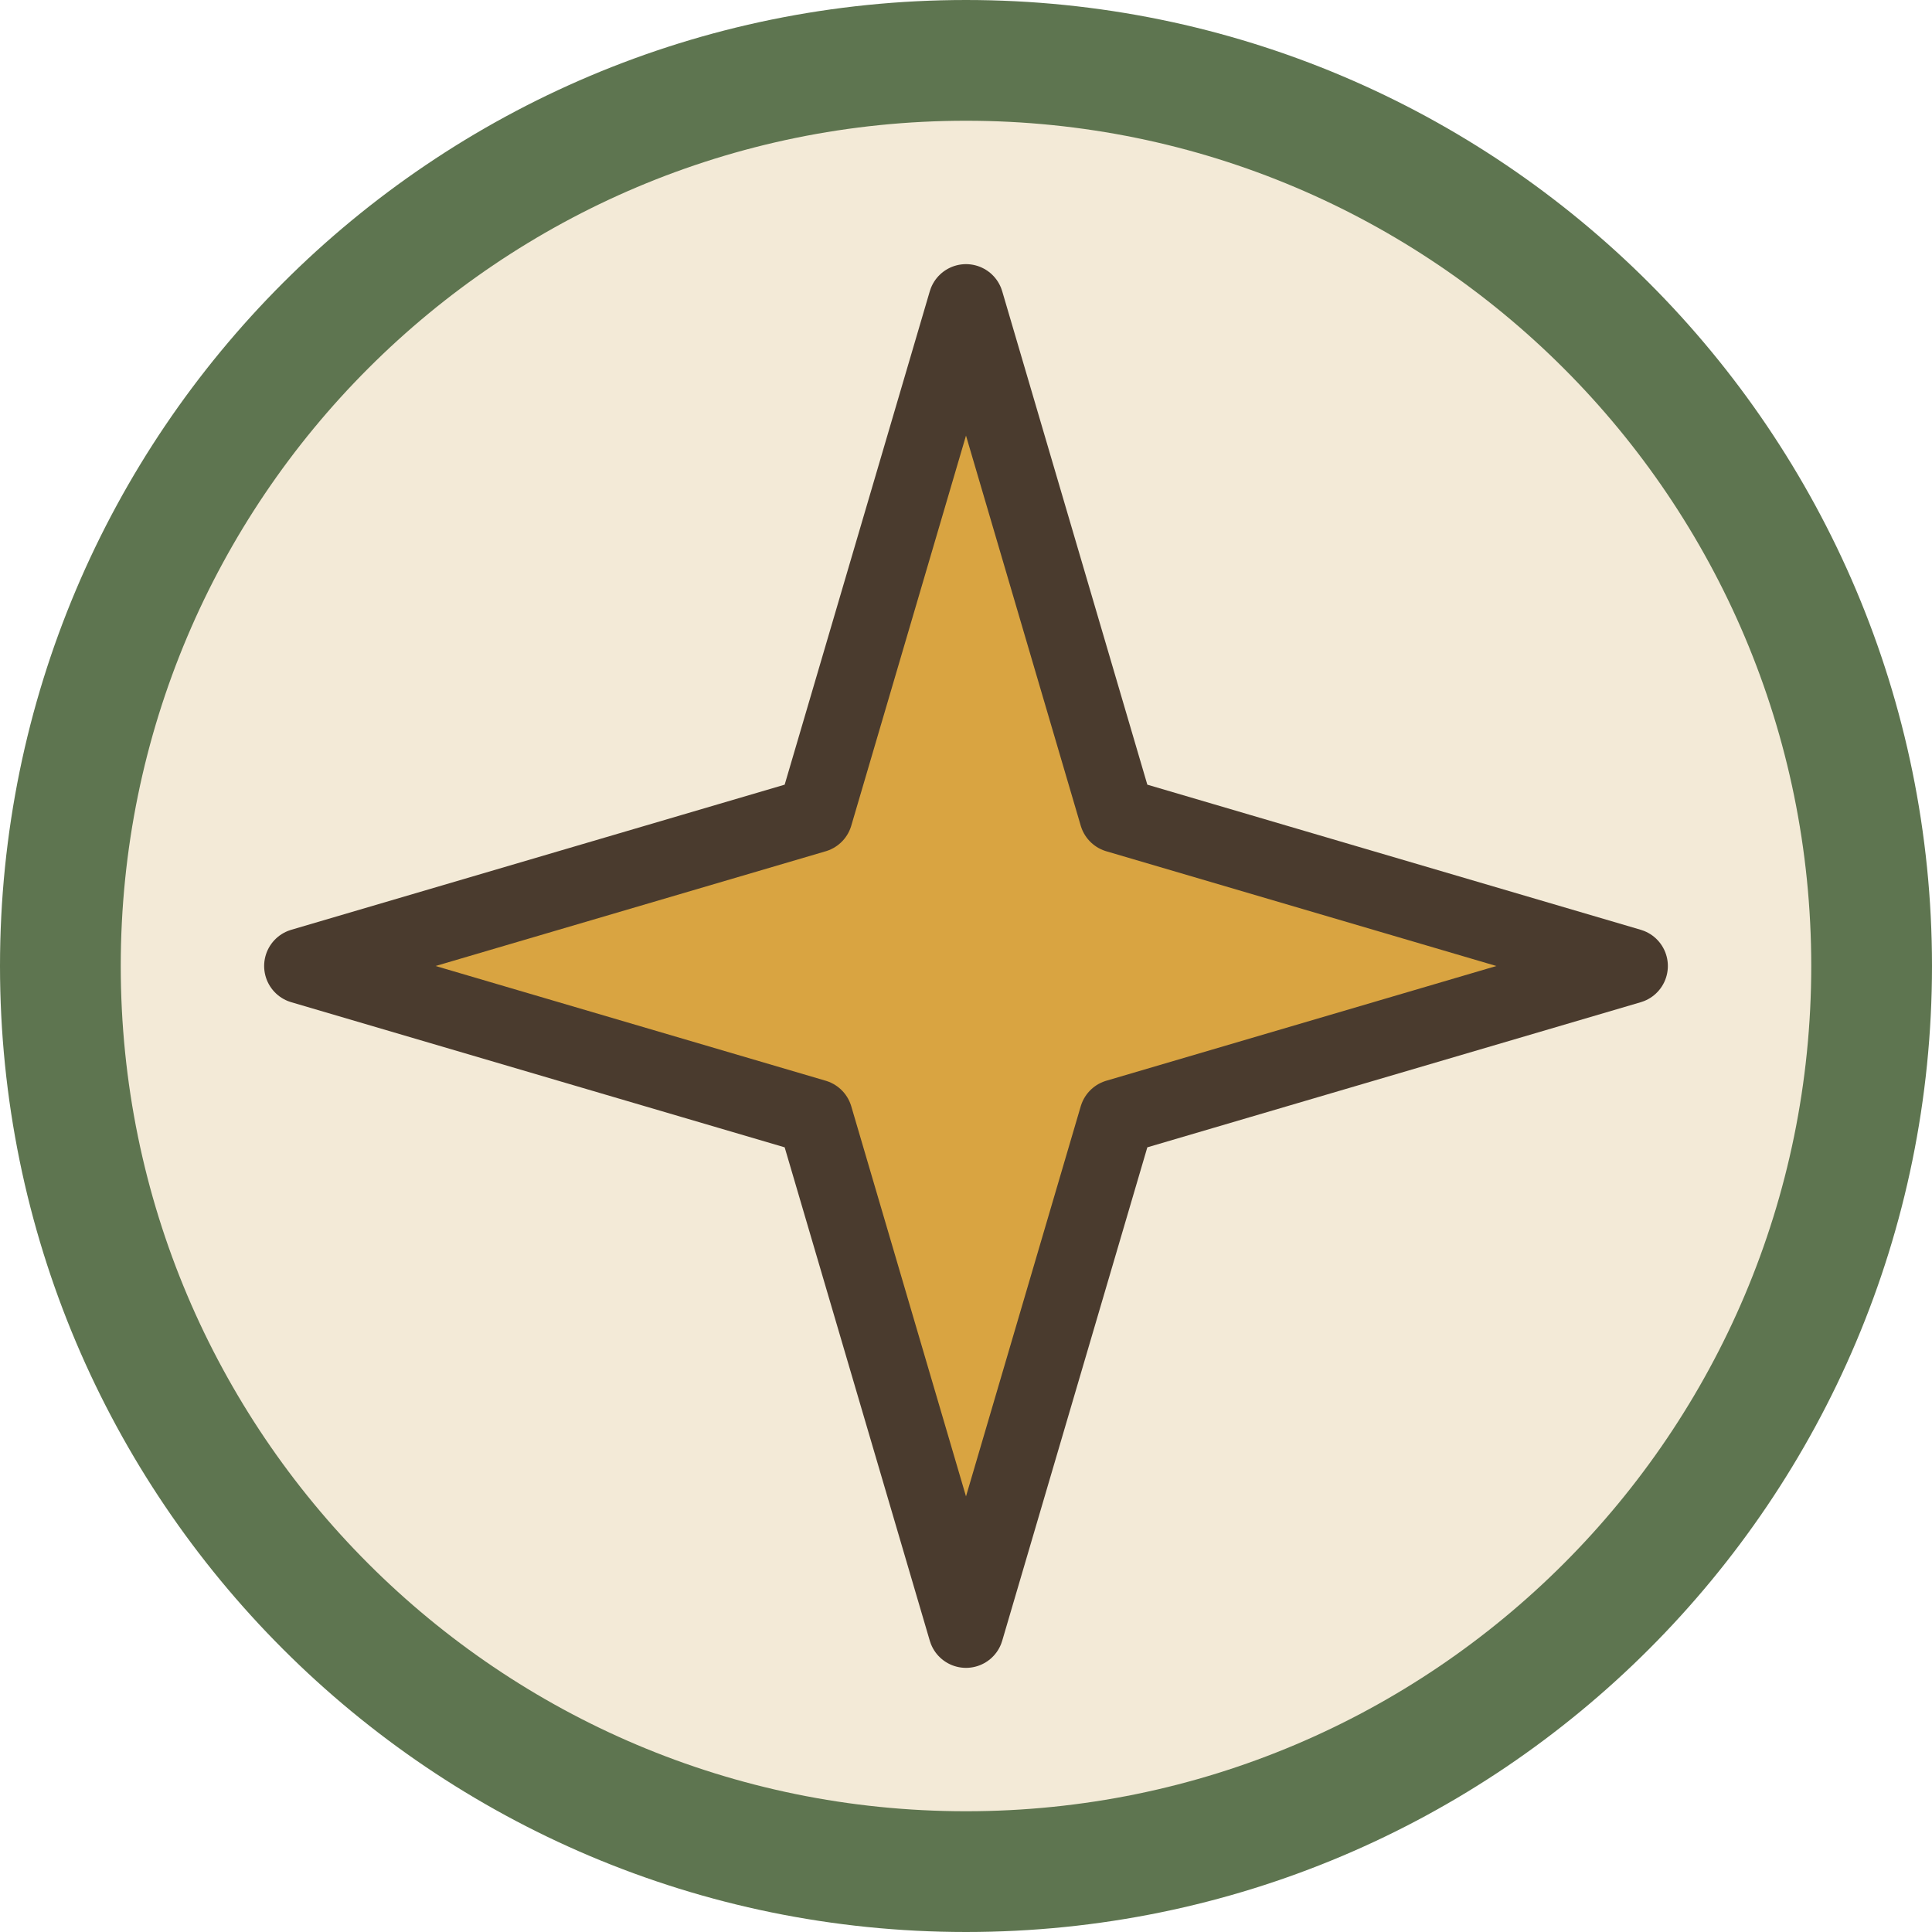
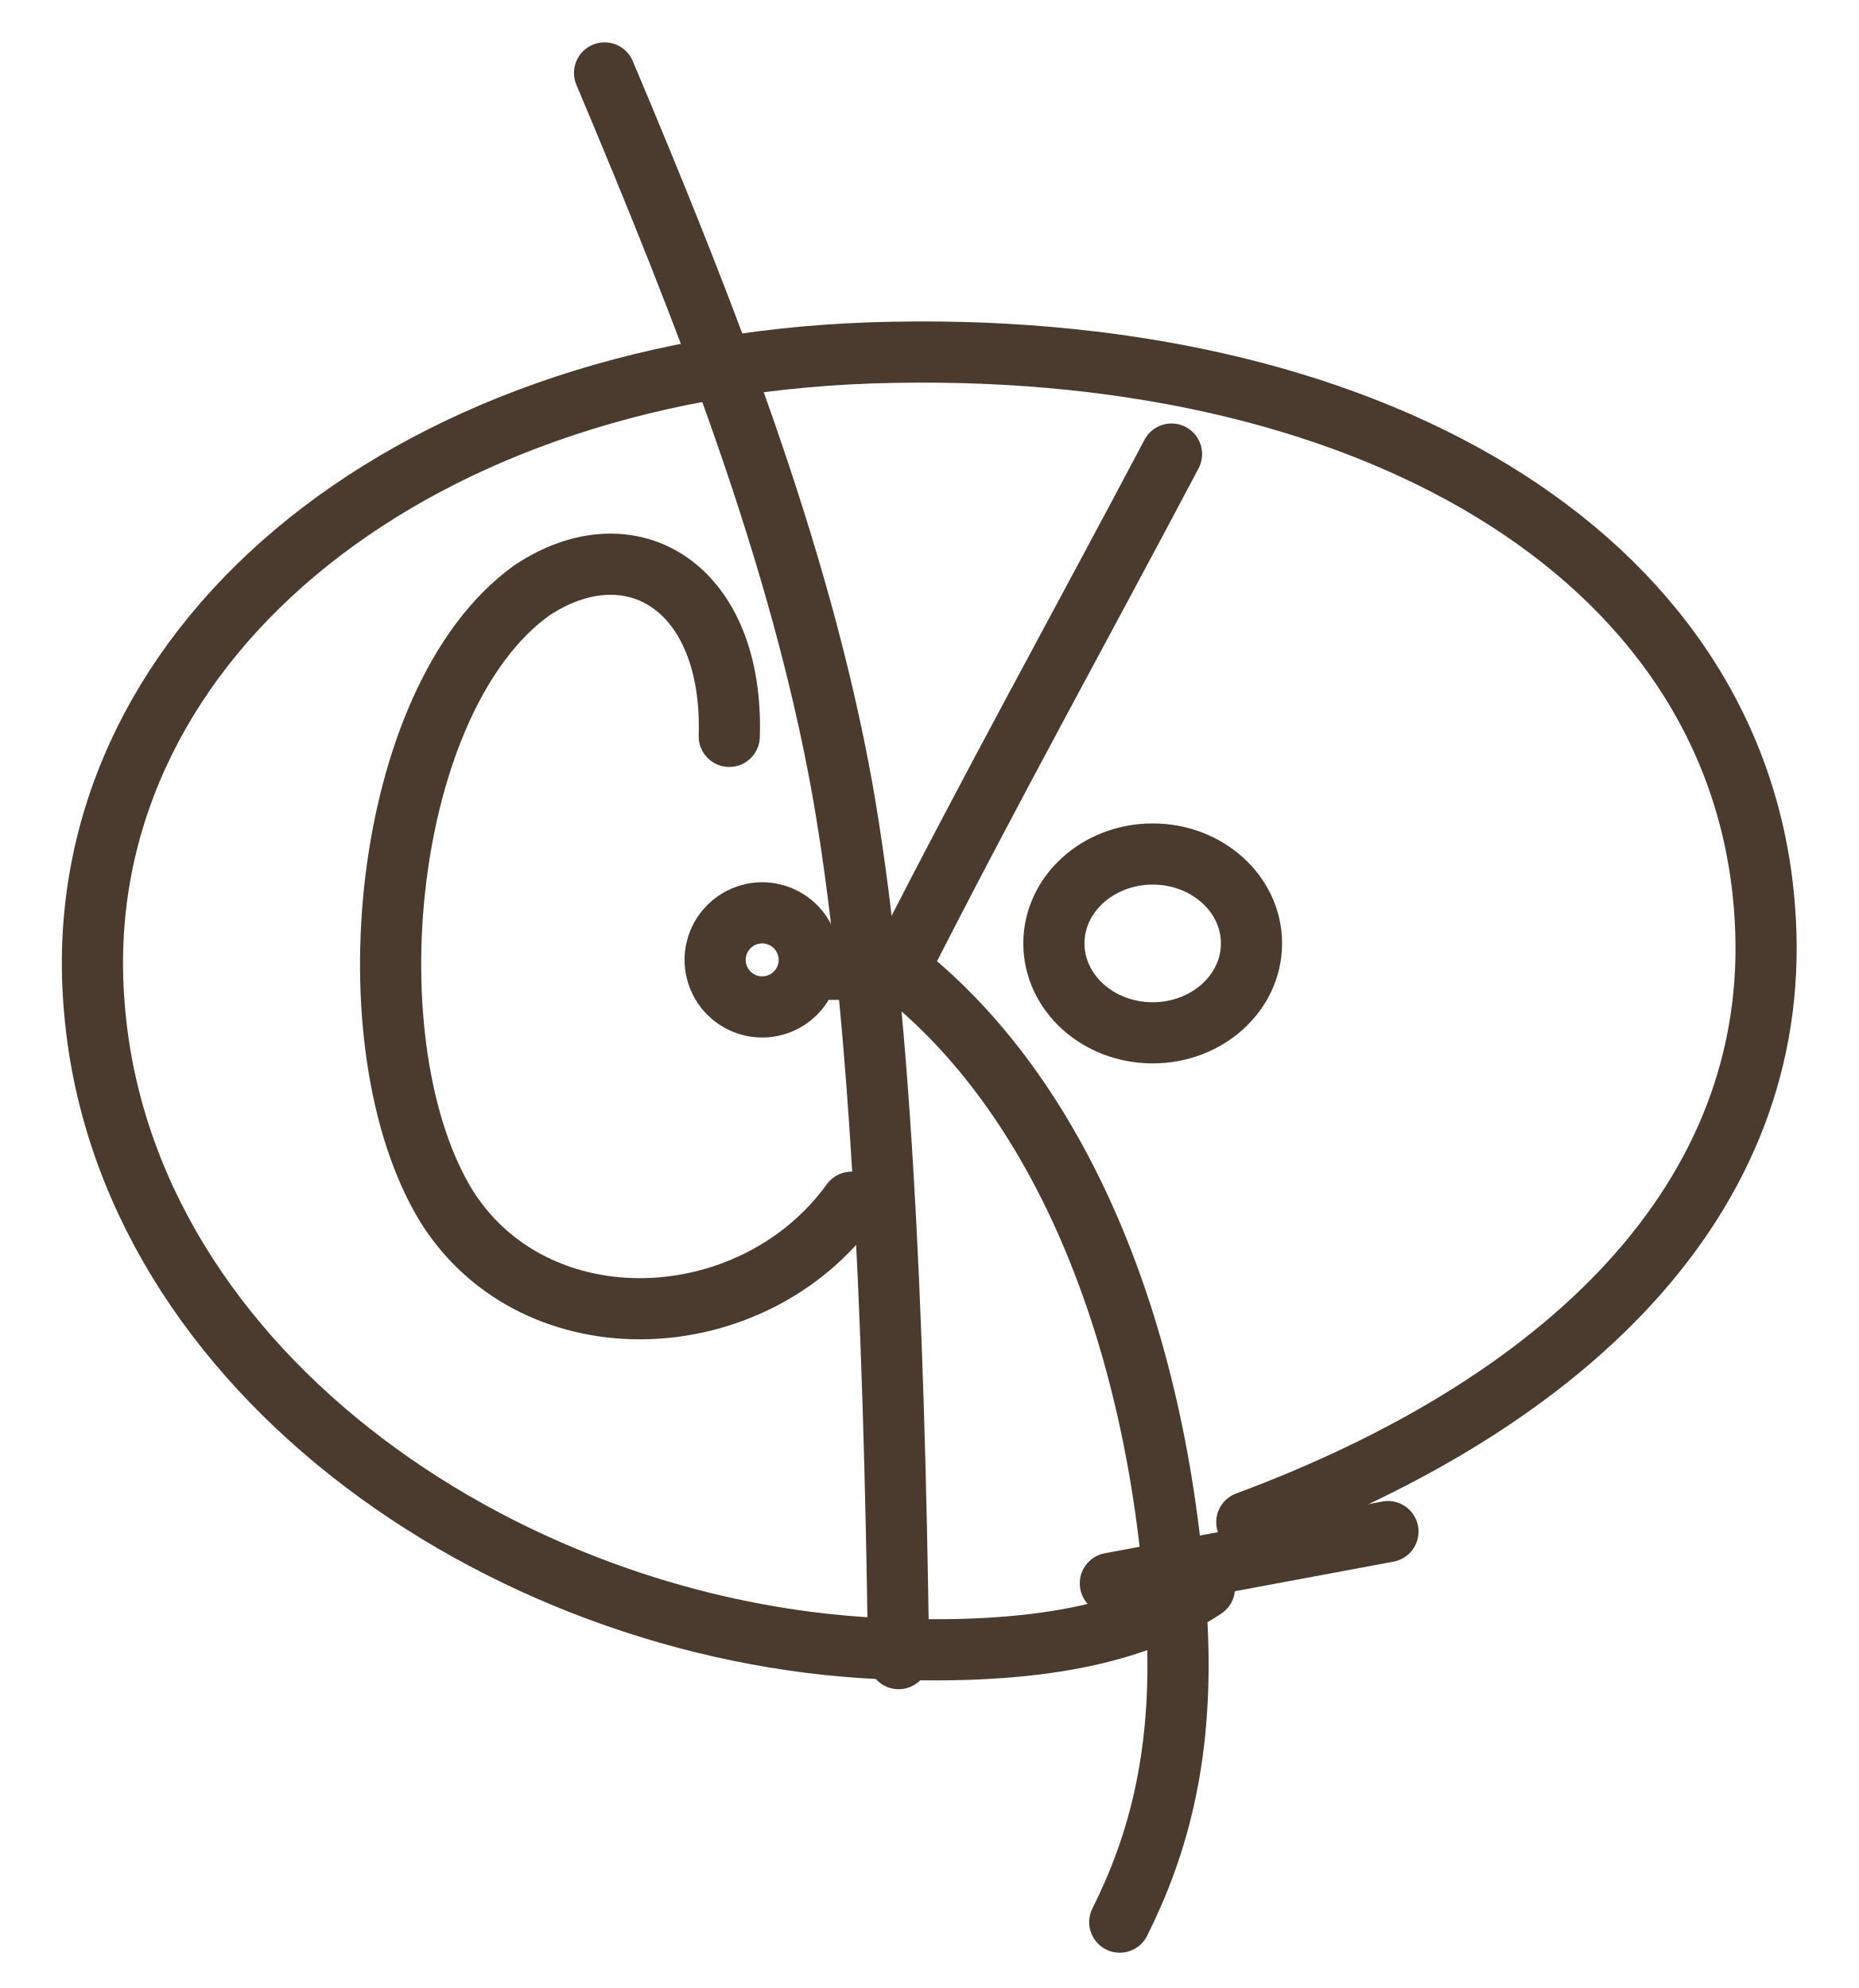
- <svg xmlns="http://www.w3.org/2000/svg" viewBox="0 0 64 64">
-   <circle cx="32" cy="32" r="30" fill="#f3ead7" stroke="#5e7550" stroke-width="4" />
-   <path d="M32 10 L37 27 L54 32 L37 37 L32 54 L27 37 L10 32 L27 27 Z" fill="#d9a441" stroke="#4a3b2e" stroke-width="2.5" stroke-linejoin="round" />
+ <svg xmlns="http://www.w3.org/2000/svg" viewBox="100 95 790 845" fill="none" stroke="#4A3B2E" stroke-width="26" stroke-linecap="round" stroke-linejoin="round">
+   <path d="M630 742 C 770 690 860 600 850 480 C 838 330 680 238 470 245 C 270 252 128 372 140 522 C 152 680 320 792 482 796 C 545 798 585 788 612 770" />
+   <path d="M572 768 L 690 746" />
+   <path d="M410 408 C 412 344 368 318 326 346 C 262 392 248 540 290 608 C 328 668 420 664 462 606" />
+   <circle cx="424" cy="503" r="20" />
+   <path d="M444 507 L 482 507" />
+   <path d="M357 126 C 400 228 440 330 458 430 C 474 520 480 650 482 800" />
+   <path d="M598 288 C 560 360 520 432 482 507" />
+   <path d="M482 507 C 550 560 592 660 600 780 C 604 840 592 880 576 912" />
+   <ellipse cx="590" cy="496" rx="42" ry="38" />
</svg>
